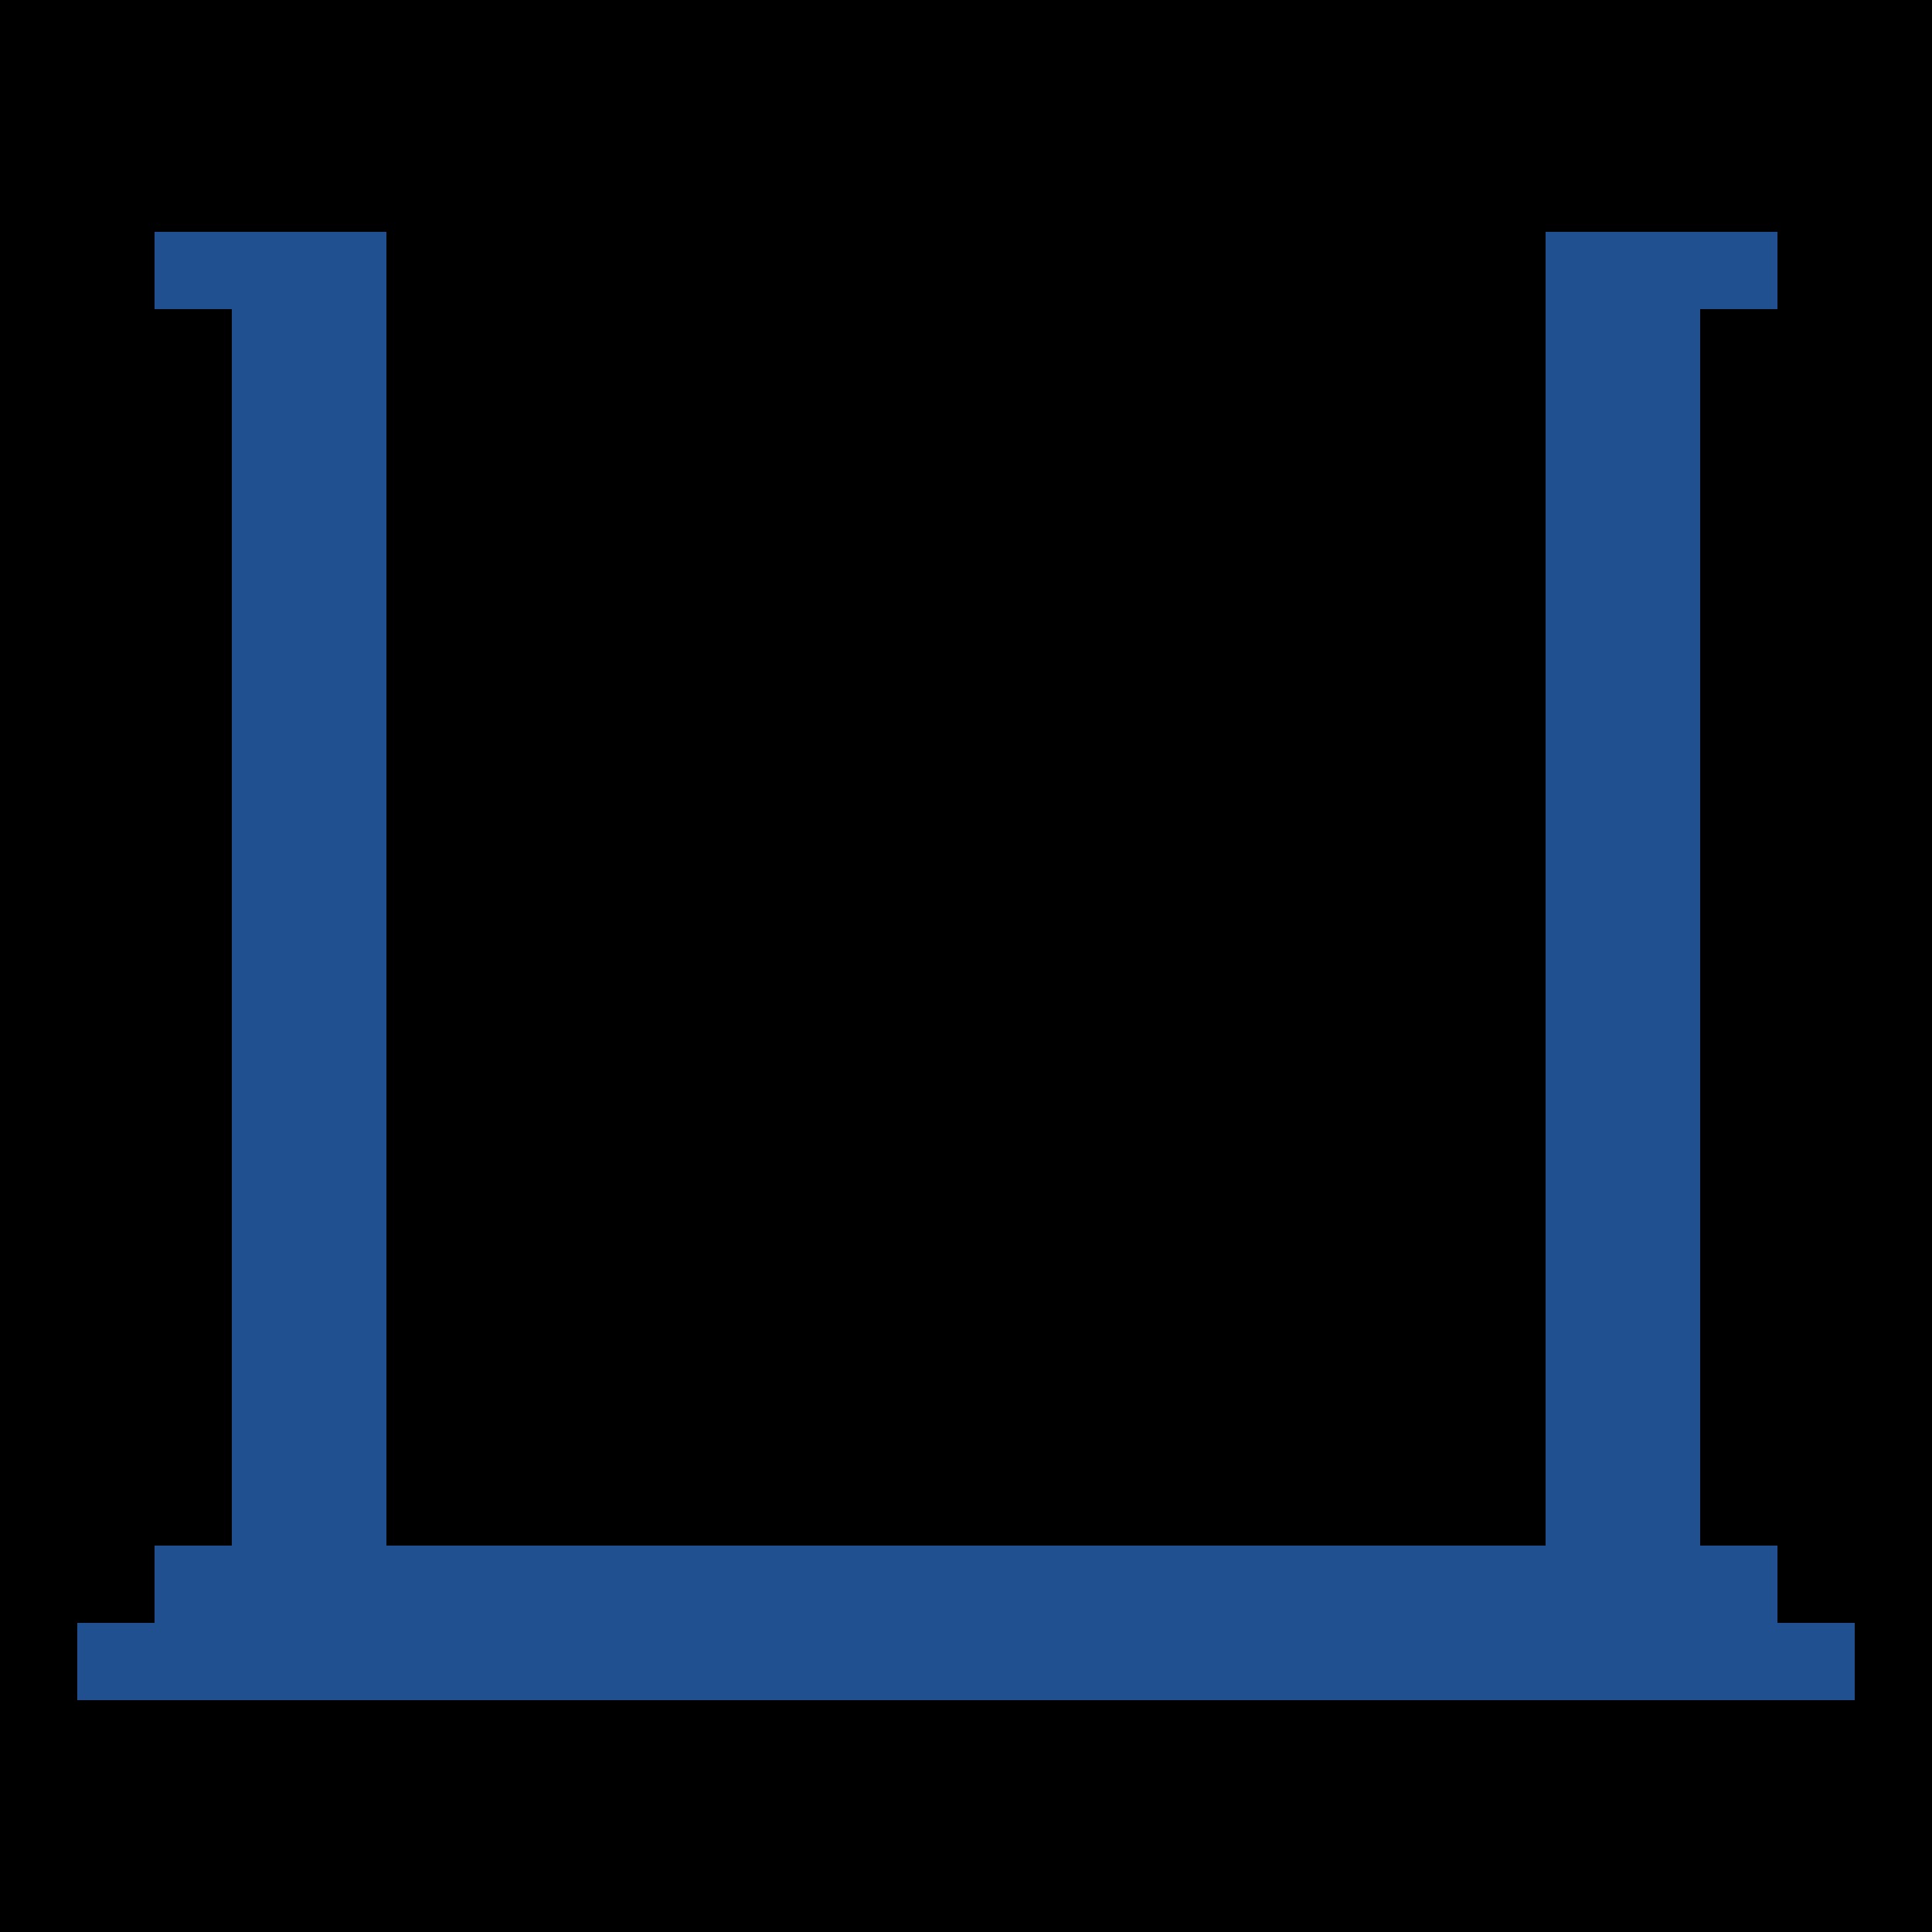
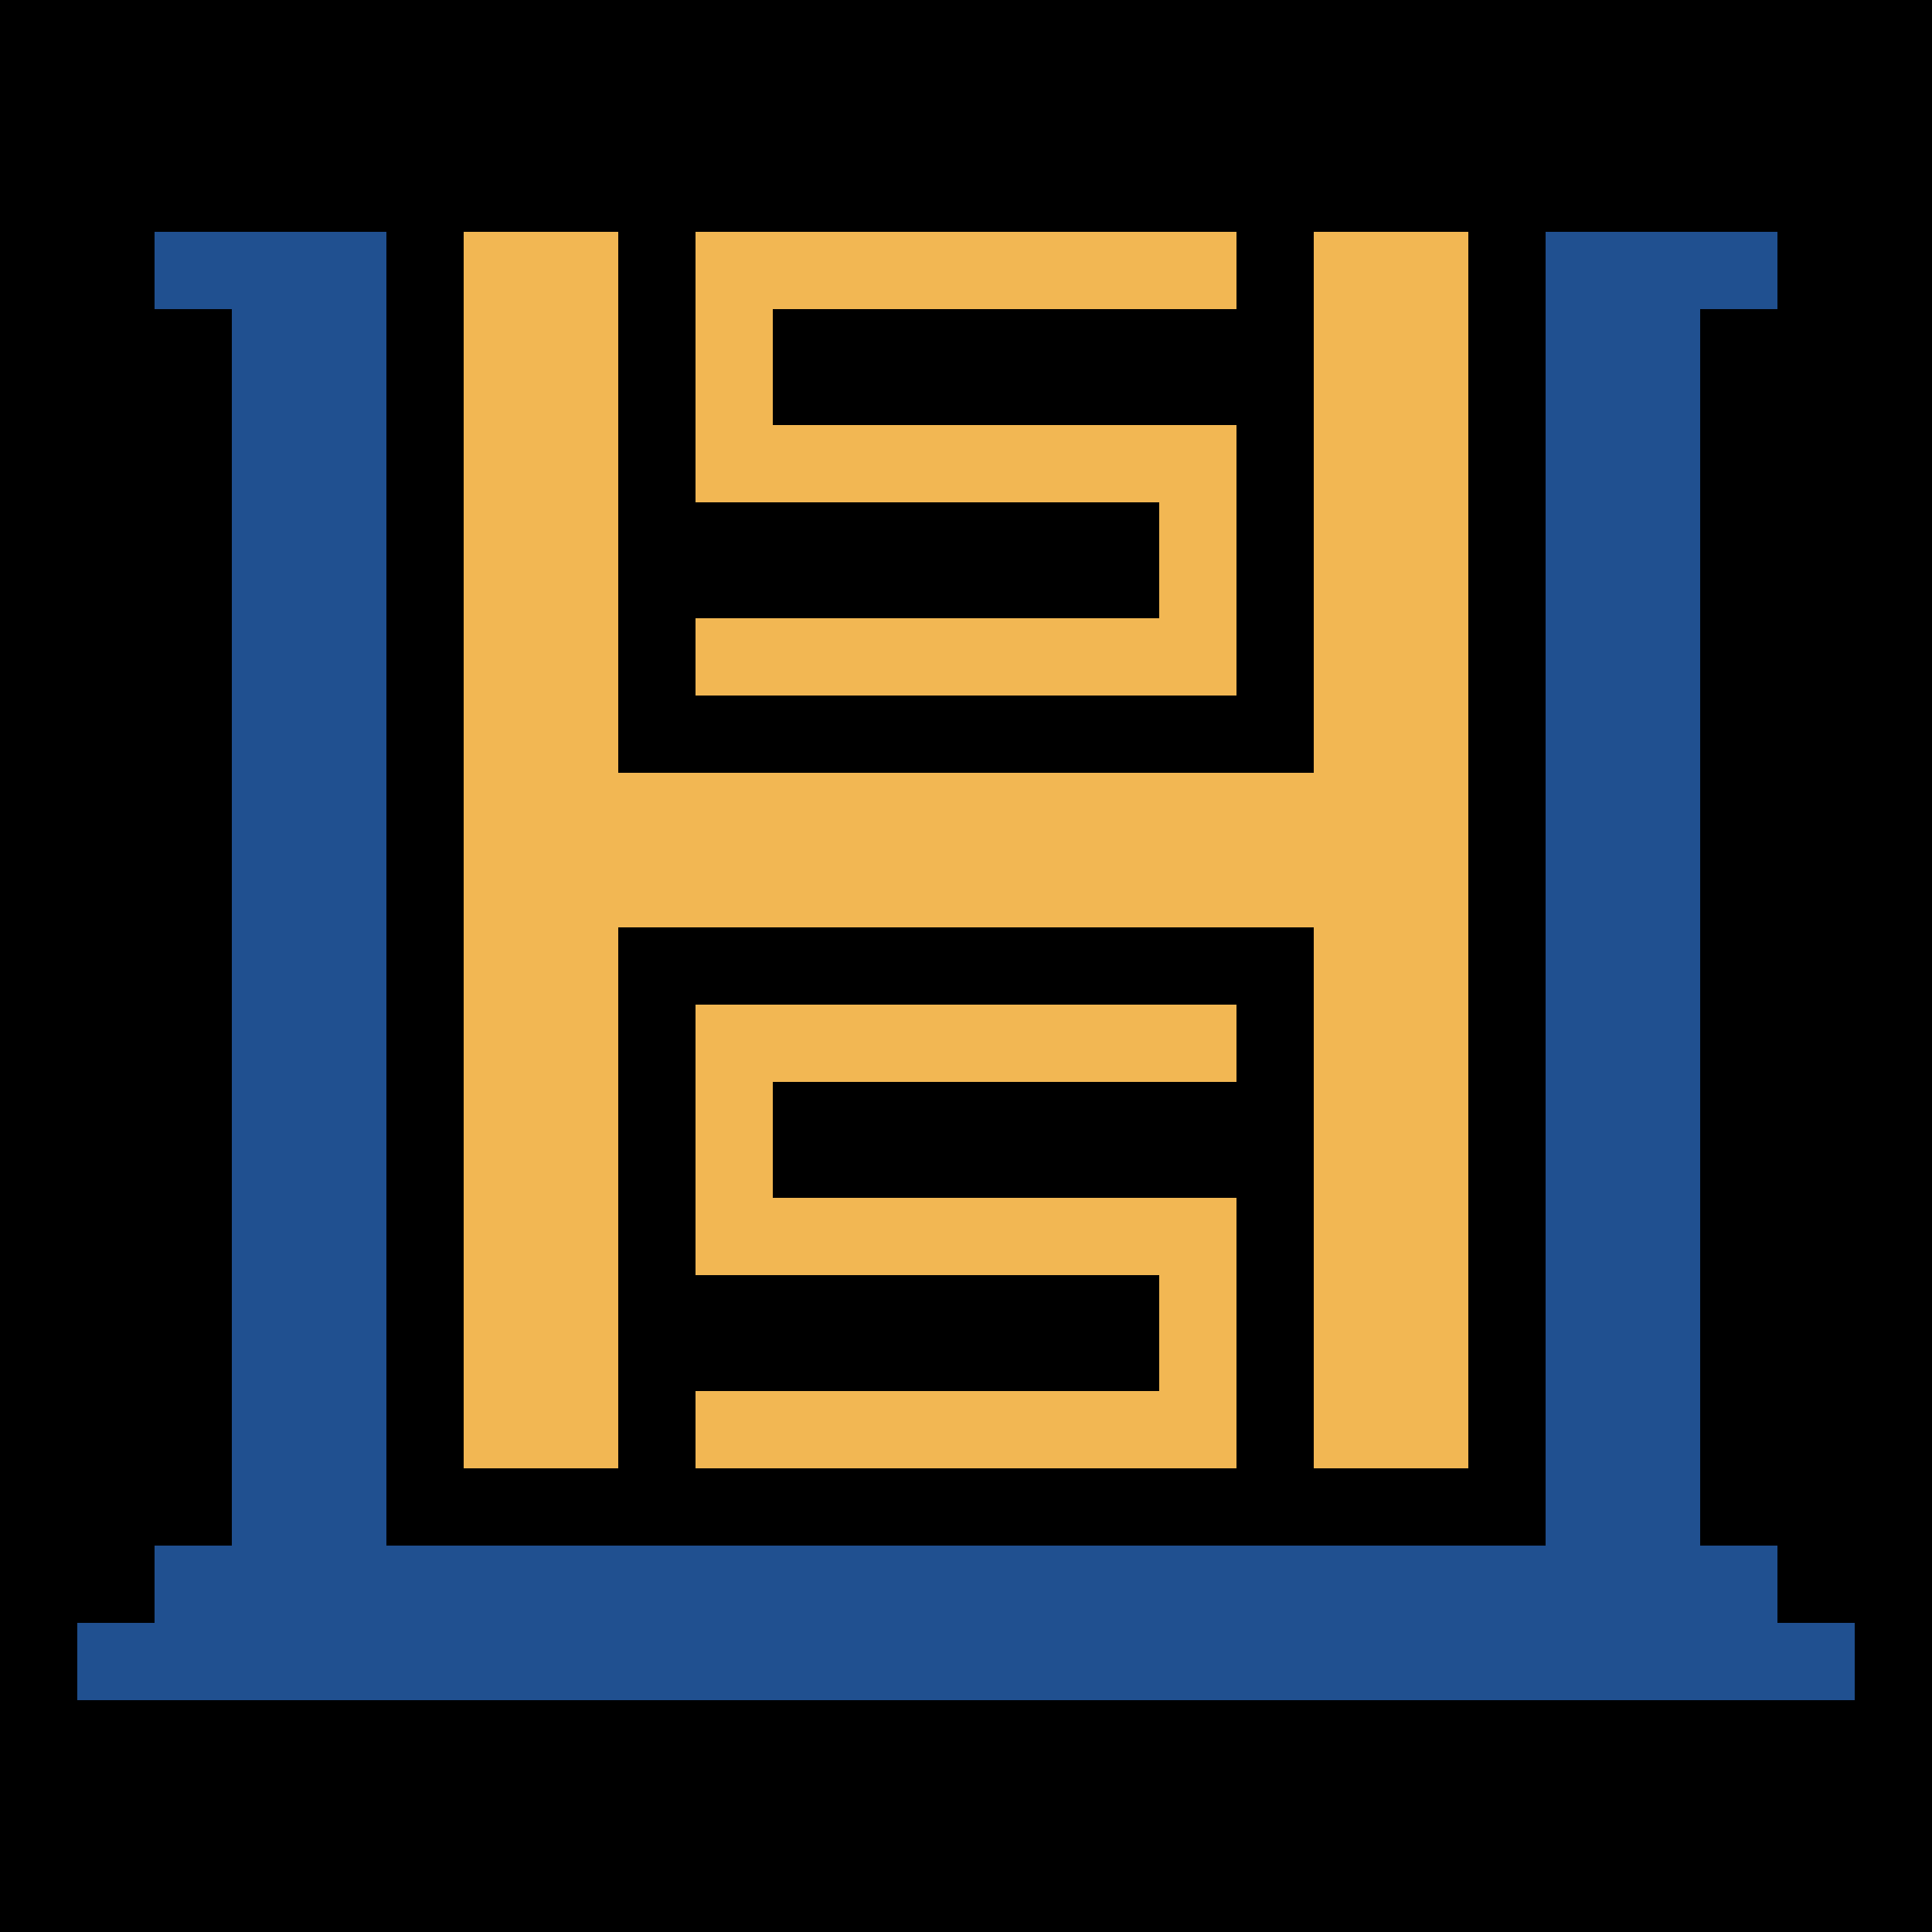
<svg xmlns="http://www.w3.org/2000/svg" viewBox="0 0 250 250">
  <rect x="0" y="0" width="250" height="250" fill="#000000" />
  <rect x="20" y="30" width="10" height="10" fill="#205090" />
  <rect x="30" y="30" width="10" height="10" fill="#205090" />
  <rect x="40" y="30" width="10" height="10" fill="#205090" />
  <rect x="200" y="30" width="10" height="10" fill="#205090" />
  <rect x="210" y="30" width="10" height="10" fill="#205090" />
  <rect x="220" y="30" width="10" height="10" fill="#205090" />
  <rect x="30" y="40" width="10" height="10" fill="#205090" />
  <rect x="40" y="40" width="10" height="10" fill="#205090" />
  <rect x="210" y="40" width="10" height="10" fill="#205090" />
  <rect x="200" y="40" width="10" height="10" fill="#205090" />
  <rect x="30" y="50" width="10" height="10" fill="#205090" />
  <rect x="40" y="50" width="10" height="10" fill="#205090" />
  <rect x="200" y="50" width="10" height="10" fill="#205090" />
  <rect x="210" y="50" width="10" height="10" fill="#205090" />
  <rect x="30" y="60" width="10" height="10" fill="#205090" />
  <rect x="40" y="60" width="10" height="10" fill="#205090" />
  <rect x="200" y="60" width="10" height="10" fill="#205090" />
  <rect x="210" y="60" width="10" height="10" fill="#205090" />
  <rect x="30" y="70" width="10" height="10" fill="#205090" />
  <rect x="40" y="70" width="10" height="10" fill="#205090" />
  <rect x="200" y="70" width="10" height="10" fill="#205090" />
  <rect x="210" y="70" width="10" height="10" fill="#205090" />
  <rect x="30" y="80" width="10" height="10" fill="#205090" />
  <rect x="40" y="80" width="10" height="10" fill="#205090" />
  <rect x="200" y="80" width="10" height="10" fill="#205090" />
  <rect x="210" y="80" width="10" height="10" fill="#205090" />
  <rect x="30" y="90" width="10" height="10" fill="#205090" />
  <rect x="40" y="90" width="10" height="10" fill="#205090" />
  <rect x="200" y="90" width="10" height="10" fill="#205090" />
  <rect x="210" y="90" width="10" height="10" fill="#205090" />
  <rect x="30" y="100" width="10" height="10" fill="#205090" />
  <rect x="40" y="100" width="10" height="10" fill="#205090" />
  <rect x="200" y="100" width="10" height="10" fill="#205090" />
  <rect x="210" y="100" width="10" height="10" fill="#205090" />
  <rect x="30" y="110" width="10" height="10" fill="#205090" />
  <rect x="40" y="110" width="10" height="10" fill="#205090" />
  <rect x="200" y="110" width="10" height="10" fill="#205090" />
  <rect x="210" y="110" width="10" height="10" fill="#205090" />
  <rect x="30" y="120" width="10" height="10" fill="#205090" />
  <rect x="40" y="120" width="10" height="10" fill="#205090" />
  <rect x="200" y="120" width="10" height="10" fill="#205090" />
  <rect x="210" y="120" width="10" height="10" fill="#205090" />
  <rect x="30" y="130" width="10" height="10" fill="#205090" />
  <rect x="40" y="130" width="10" height="10" fill="#205090" />
  <rect x="200" y="130" width="10" height="10" fill="#205090" />
  <rect x="210" y="130" width="10" height="10" fill="#205090" />
  <rect x="30" y="140" width="10" height="10" fill="#205090" />
  <rect x="40" y="140" width="10" height="10" fill="#205090" />
  <rect x="200" y="140" width="10" height="10" fill="#205090" />
  <rect x="210" y="140" width="10" height="10" fill="#205090" />
  <rect x="30" y="150" width="10" height="10" fill="#205090" />
  <rect x="40" y="150" width="10" height="10" fill="#205090" />
  <rect x="200" y="150" width="10" height="10" fill="#205090" />
  <rect x="210" y="150" width="10" height="10" fill="#205090" />
  <rect x="30" y="160" width="10" height="10" fill="#205090" />
  <rect x="40" y="160" width="10" height="10" fill="#205090" />
  <rect x="200" y="160" width="10" height="10" fill="#205090" />
  <rect x="210" y="160" width="10" height="10" fill="#205090" />
  <rect x="30" y="170" width="10" height="10" fill="#205090" />
  <rect x="40" y="170" width="10" height="10" fill="#205090" />
  <rect x="200" y="170" width="10" height="10" fill="#205090" />
  <rect x="210" y="170" width="10" height="10" fill="#205090" />
  <rect x="30" y="180" width="10" height="10" fill="#205090" />
  <rect x="40" y="180" width="10" height="10" fill="#205090" />
  <rect x="210" y="180" width="10" height="10" fill="#205090" />
  <rect x="200" y="180" width="10" height="10" fill="#205090" />
  <rect x="30" y="190" width="10" height="10" fill="#205090" />
  <rect x="40" y="190" width="10" height="10" fill="#205090" />
  <rect x="200" y="190" width="10" height="10" fill="#205090" />
  <rect x="210" y="190" width="10" height="10" fill="#205090" />
  <rect x="20" y="200" width="10" height="10" fill="#205090" />
  <rect x="30" y="200" width="10" height="10" fill="#205090" />
  <rect x="40" y="200" width="10" height="10" fill="#205090" />
  <rect x="50" y="200" width="10" height="10" fill="#205090" />
  <rect x="60" y="200" width="10" height="10" fill="#205090" />
  <rect x="70" y="200" width="10" height="10" fill="#205090" />
  <rect x="80" y="200" width="10" height="10" fill="#205090" />
  <rect x="90" y="200" width="10" height="10" fill="#205090" />
  <rect x="100" y="200" width="10" height="10" fill="#205090" />
  <rect x="110" y="200" width="10" height="10" fill="#205090" />
  <rect x="120" y="200" width="10" height="10" fill="#205090" />
  <rect x="130" y="200" width="10" height="10" fill="#205090" />
  <rect x="140" y="200" width="10" height="10" fill="#205090" />
  <rect x="150" y="200" width="10" height="10" fill="#205090" />
  <rect x="160" y="200" width="10" height="10" fill="#205090" />
  <rect x="170" y="200" width="10" height="10" fill="#205090" />
  <rect x="180" y="200" width="10" height="10" fill="#205090" />
  <rect x="190" y="200" width="10" height="10" fill="#205090" />
  <rect x="200" y="200" width="10" height="10" fill="#205090" />
  <rect x="210" y="200" width="10" height="10" fill="#205090" />
  <rect x="220" y="200" width="10" height="10" fill="#205090" />
  <rect x="10" y="210" width="10" height="10" fill="#205090" />
  <rect x="20" y="210" width="10" height="10" fill="#205090" />
  <rect x="30" y="210" width="10" height="10" fill="#205090" />
  <rect x="40" y="210" width="10" height="10" fill="#205090" />
  <rect x="50" y="210" width="10" height="10" fill="#205090" />
  <rect x="60" y="210" width="10" height="10" fill="#205090" />
  <rect x="70" y="210" width="10" height="10" fill="#205090" />
  <rect x="80" y="210" width="10" height="10" fill="#205090" />
  <rect x="90" y="210" width="10" height="10" fill="#205090" />
  <rect x="100" y="210" width="10" height="10" fill="#205090" />
  <rect x="110" y="210" width="10" height="10" fill="#205090" />
  <rect x="120" y="210" width="10" height="10" fill="#205090" />
  <rect x="130" y="210" width="10" height="10" fill="#205090" />
  <rect x="140" y="210" width="10" height="10" fill="#205090" />
  <rect x="150" y="210" width="10" height="10" fill="#205090" />
  <rect x="160" y="210" width="10" height="10" fill="#205090" />
  <rect x="170" y="210" width="10" height="10" fill="#205090" />
  <rect x="180" y="210" width="10" height="10" fill="#205090" />
  <rect x="190" y="210" width="10" height="10" fill="#205090" />
  <rect x="200" y="210" width="10" height="10" fill="#205090" />
  <rect x="210" y="210" width="10" height="10" fill="#205090" />
  <rect x="220" y="210" width="10" height="10" fill="#205090" />
  <rect x="230" y="210" width="10" height="10" fill="#205090" />
+   <rect x="60" y="30" width="10" height="10" fill="#f2b753" />
+   <rect x="70" y="30" width="10" height="10" fill="#f2b753" />
+   <rect x="60" y="40" width="10" height="10" fill="#f2b753" />
+   <rect x="70" y="40" width="10" height="10" fill="#f2b753" />
+   <rect x="60" y="50" width="10" height="10" fill="#f2b753" />
+   <rect x="70" y="50" width="10" height="10" fill="#f2b753" />
+   <rect x="60" y="60" width="10" height="10" fill="#f2b753" />
+   <rect x="70" y="60" width="10" height="10" fill="#f2b753" />
+   <rect x="60" y="70" width="10" height="10" fill="#f2b753" />
+   <rect x="70" y="70" width="10" height="10" fill="#f2b753" />
+   <rect x="60" y="80" width="10" height="10" fill="#f2b753" />
+   <rect x="70" y="80" width="10" height="10" fill="#f2b753" />
+   <rect x="60" y="90" width="10" height="10" fill="#f2b753" />
+   <rect x="70" y="90" width="10" height="10" fill="#f2b753" />
+   <rect x="60" y="100" width="10" height="10" fill="#f2b753" />
+   <rect x="70" y="100" width="10" height="10" fill="#f2b753" />
+   <rect x="60" y="110" width="10" height="10" fill="#f2b753" />
+   <rect x="70" y="110" width="10" height="10" fill="#f2b753" />
+   <rect x="60" y="120" width="10" height="10" fill="#f2b753" />
+   <rect x="70" y="120" width="10" height="10" fill="#f2b753" />
+   <rect x="60" y="130" width="10" height="10" fill="#f2b753" />
+   <rect x="70" y="130" width="10" height="10" fill="#f2b753" />
+   <rect x="60" y="140" width="10" height="10" fill="#f2b753" />
+   <rect x="70" y="140" width="10" height="10" fill="#f2b753" />
+   <rect x="60" y="150" width="10" height="10" fill="#f2b753" />
+   <rect x="70" y="150" width="10" height="10" fill="#f2b753" />
+   <rect x="60" y="160" width="10" height="10" fill="#f2b753" />
+   <rect x="70" y="160" width="10" height="10" fill="#f2b753" />
+   <rect x="60" y="170" width="10" height="10" fill="#f2b753" />
+   <rect x="70" y="170" width="10" height="10" fill="#f2b753" />
+   <rect x="60" y="180" width="10" height="10" fill="#f2b753" />
+   <rect x="70" y="180" width="10" height="10" fill="#f2b753" />
+   <rect x="80" y="100" width="10" height="10" fill="#f2b753" />
+   <rect x="90" y="100" width="10" height="10" fill="#f2b753" />
+   <rect x="80" y="110" width="10" height="10" fill="#f2b753" />
+   <rect x="90" y="110" width="10" height="10" fill="#f2b753" />
+   <rect x="100" y="100" width="10" height="10" fill="#f2b753" />
+   <rect x="110" y="100" width="10" height="10" fill="#f2b753" />
+   <rect x="100" y="110" width="10" height="10" fill="#f2b753" />
+   <rect x="110" y="110" width="10" height="10" fill="#f2b753" />
+   <rect x="120" y="100" width="10" height="10" fill="#f2b753" />
+   <rect x="130" y="100" width="10" height="10" fill="#f2b753" />
+   <rect x="120" y="110" width="10" height="10" fill="#f2b753" />
+   <rect x="130" y="110" width="10" height="10" fill="#f2b753" />
+   <rect x="140" y="100" width="10" height="10" fill="#f2b753" />
+   <rect x="150" y="100" width="10" height="10" fill="#f2b753" />
+   <rect x="140" y="110" width="10" height="10" fill="#f2b753" />
+   <rect x="150" y="110" width="10" height="10" fill="#f2b753" />
+   <rect x="160" y="100" width="10" height="10" fill="#f2b753" />
+   <rect x="170" y="100" width="10" height="10" fill="#f2b753" />
+   <rect x="160" y="110" width="10" height="10" fill="#f2b753" />
+   <rect x="170" y="110" width="10" height="10" fill="#f2b753" />
+   <rect x="180" y="100" width="10" height="10" fill="#f2b753" />
+   <rect x="180" y="110" width="10" height="10" fill="#f2b753" />
+   <rect x="180" y="80" width="10" height="10" fill="#f2b753" />
+   <rect x="180" y="90" width="10" height="10" fill="#f2b753" />
+   <rect x="170" y="80" width="10" height="10" fill="#f2b753" />
+   <rect x="170" y="90" width="10" height="10" fill="#f2b753" />
+   <rect x="180" y="60" width="10" height="10" fill="#f2b753" />
+   <rect x="180" y="70" width="10" height="10" fill="#f2b753" />
+   <rect x="170" y="60" width="10" height="10" fill="#f2b753" />
+   <rect x="170" y="70" width="10" height="10" fill="#f2b753" />
+   <rect x="180" y="40" width="10" height="10" fill="#f2b753" />
+   <rect x="180" y="50" width="10" height="10" fill="#f2b753" />
+   <rect x="170" y="40" width="10" height="10" fill="#f2b753" />
+   <rect x="170" y="50" width="10" height="10" fill="#f2b753" />
+   <rect x="180" y="30" width="10" height="10" fill="#f2b753" />
+   <rect x="170" y="30" width="10" height="10" fill="#f2b753" />
+   <rect x="180" y="120" width="10" height="10" fill="#f2b753" />
+   <rect x="170" y="120" width="10" height="10" fill="#f2b753" />
+   <rect x="180" y="130" width="10" height="10" fill="#f2b753" />
+   <rect x="170" y="130" width="10" height="10" fill="#f2b753" />
+   <rect x="180" y="140" width="10" height="10" fill="#f2b753" />
+   <rect x="170" y="140" width="10" height="10" fill="#f2b753" />
+   <rect x="180" y="150" width="10" height="10" fill="#f2b753" />
+   <rect x="170" y="150" width="10" height="10" fill="#f2b753" />
+   <rect x="180" y="160" width="10" height="10" fill="#f2b753" />
+   <rect x="170" y="160" width="10" height="10" fill="#f2b753" />
+   <rect x="180" y="170" width="10" height="10" fill="#f2b753" />
+   <rect x="170" y="170" width="10" height="10" fill="#f2b753" />
+   <rect x="180" y="180" width="10" height="10" fill="#f2b753" />
+   <rect x="170" y="180" width="10" height="10" fill="#f2b753" />
+   <rect x="90" y="30" width="10" height="10" fill="#f2b753" />
+   <rect x="100" y="30" width="10" height="10" fill="#f2b753" />
+   <rect x="110" y="30" width="10" height="10" fill="#f2b753" />
+   <rect x="120" y="30" width="10" height="10" fill="#f2b753" />
+   <rect x="130" y="30" width="10" height="10" fill="#f2b753" />
+   <rect x="140" y="30" width="10" height="10" fill="#f2b753" />
+   <rect x="150" y="30" width="10" height="10" fill="#f2b753" />
+   <rect x="90" y="55" width="10" height="10" fill="#f2b753" />
+   <rect x="100" y="55" width="10" height="10" fill="#f2b753" />
+   <rect x="110" y="55" width="10" height="10" fill="#f2b753" />
+   <rect x="120" y="55" width="10" height="10" fill="#f2b753" />
+   <rect x="130" y="55" width="10" height="10" fill="#f2b753" />
+   <rect x="140" y="55" width="10" height="10" fill="#f2b753" />
+   <rect x="150" y="55" width="10" height="10" fill="#f2b753" />
+   <rect x="90" y="80" width="10" height="10" fill="#f2b753" />
+   <rect x="100" y="80" width="10" height="10" fill="#f2b753" />
+   <rect x="110" y="80" width="10" height="10" fill="#f2b753" />
+   <rect x="120" y="80" width="10" height="10" fill="#f2b753" />
+   <rect x="130" y="80" width="10" height="10" fill="#f2b753" />
+   <rect x="140" y="80" width="10" height="10" fill="#f2b753" />
+   <rect x="150" y="80" width="10" height="10" fill="#f2b753" />
+   <rect x="90" y="40" width="10" height="15" fill="#f2b753" />
+   <rect x="150" y="65" width="10" height="15" fill="#f2b753" />
+   <rect x="90" y="130" width="10" height="10" fill="#f2b753" />
+   <rect x="100" y="130" width="10" height="10" fill="#f2b753" />
+   <rect x="110" y="130" width="10" height="10" fill="#f2b753" />
+   <rect x="120" y="130" width="10" height="10" fill="#f2b753" />
+   <rect x="130" y="130" width="10" height="10" fill="#f2b753" />
+   <rect x="140" y="130" width="10" height="10" fill="#f2b753" />
+   <rect x="150" y="130" width="10" height="10" fill="#f2b753" />
+   <rect x="90" y="155" width="10" height="10" fill="#f2b753" />
+   <rect x="100" y="155" width="10" height="10" fill="#f2b753" />
+   <rect x="110" y="155" width="10" height="10" fill="#f2b753" />
+   <rect x="120" y="155" width="10" height="10" fill="#f2b753" />
+   <rect x="130" y="155" width="10" height="10" fill="#f2b753" />
+   <rect x="140" y="155" width="10" height="10" fill="#f2b753" />
+   <rect x="150" y="155" width="10" height="10" fill="#f2b753" />
+   <rect x="90" y="180" width="10" height="10" fill="#f2b753" />
+   <rect x="100" y="180" width="10" height="10" fill="#f2b753" />
+   <rect x="110" y="180" width="10" height="10" fill="#f2b753" />
+   <rect x="120" y="180" width="10" height="10" fill="#f2b753" />
+   <rect x="130" y="180" width="10" height="10" fill="#f2b753" />
+   <rect x="140" y="180" width="10" height="10" fill="#f2b753" />
+   <rect x="150" y="180" width="10" height="10" fill="#f2b753" />
+   <rect x="90" y="140" width="10" height="15" fill="#f2b753" />
+   <rect x="150" y="165" width="10" height="15" fill="#f2b753" />
</svg>
